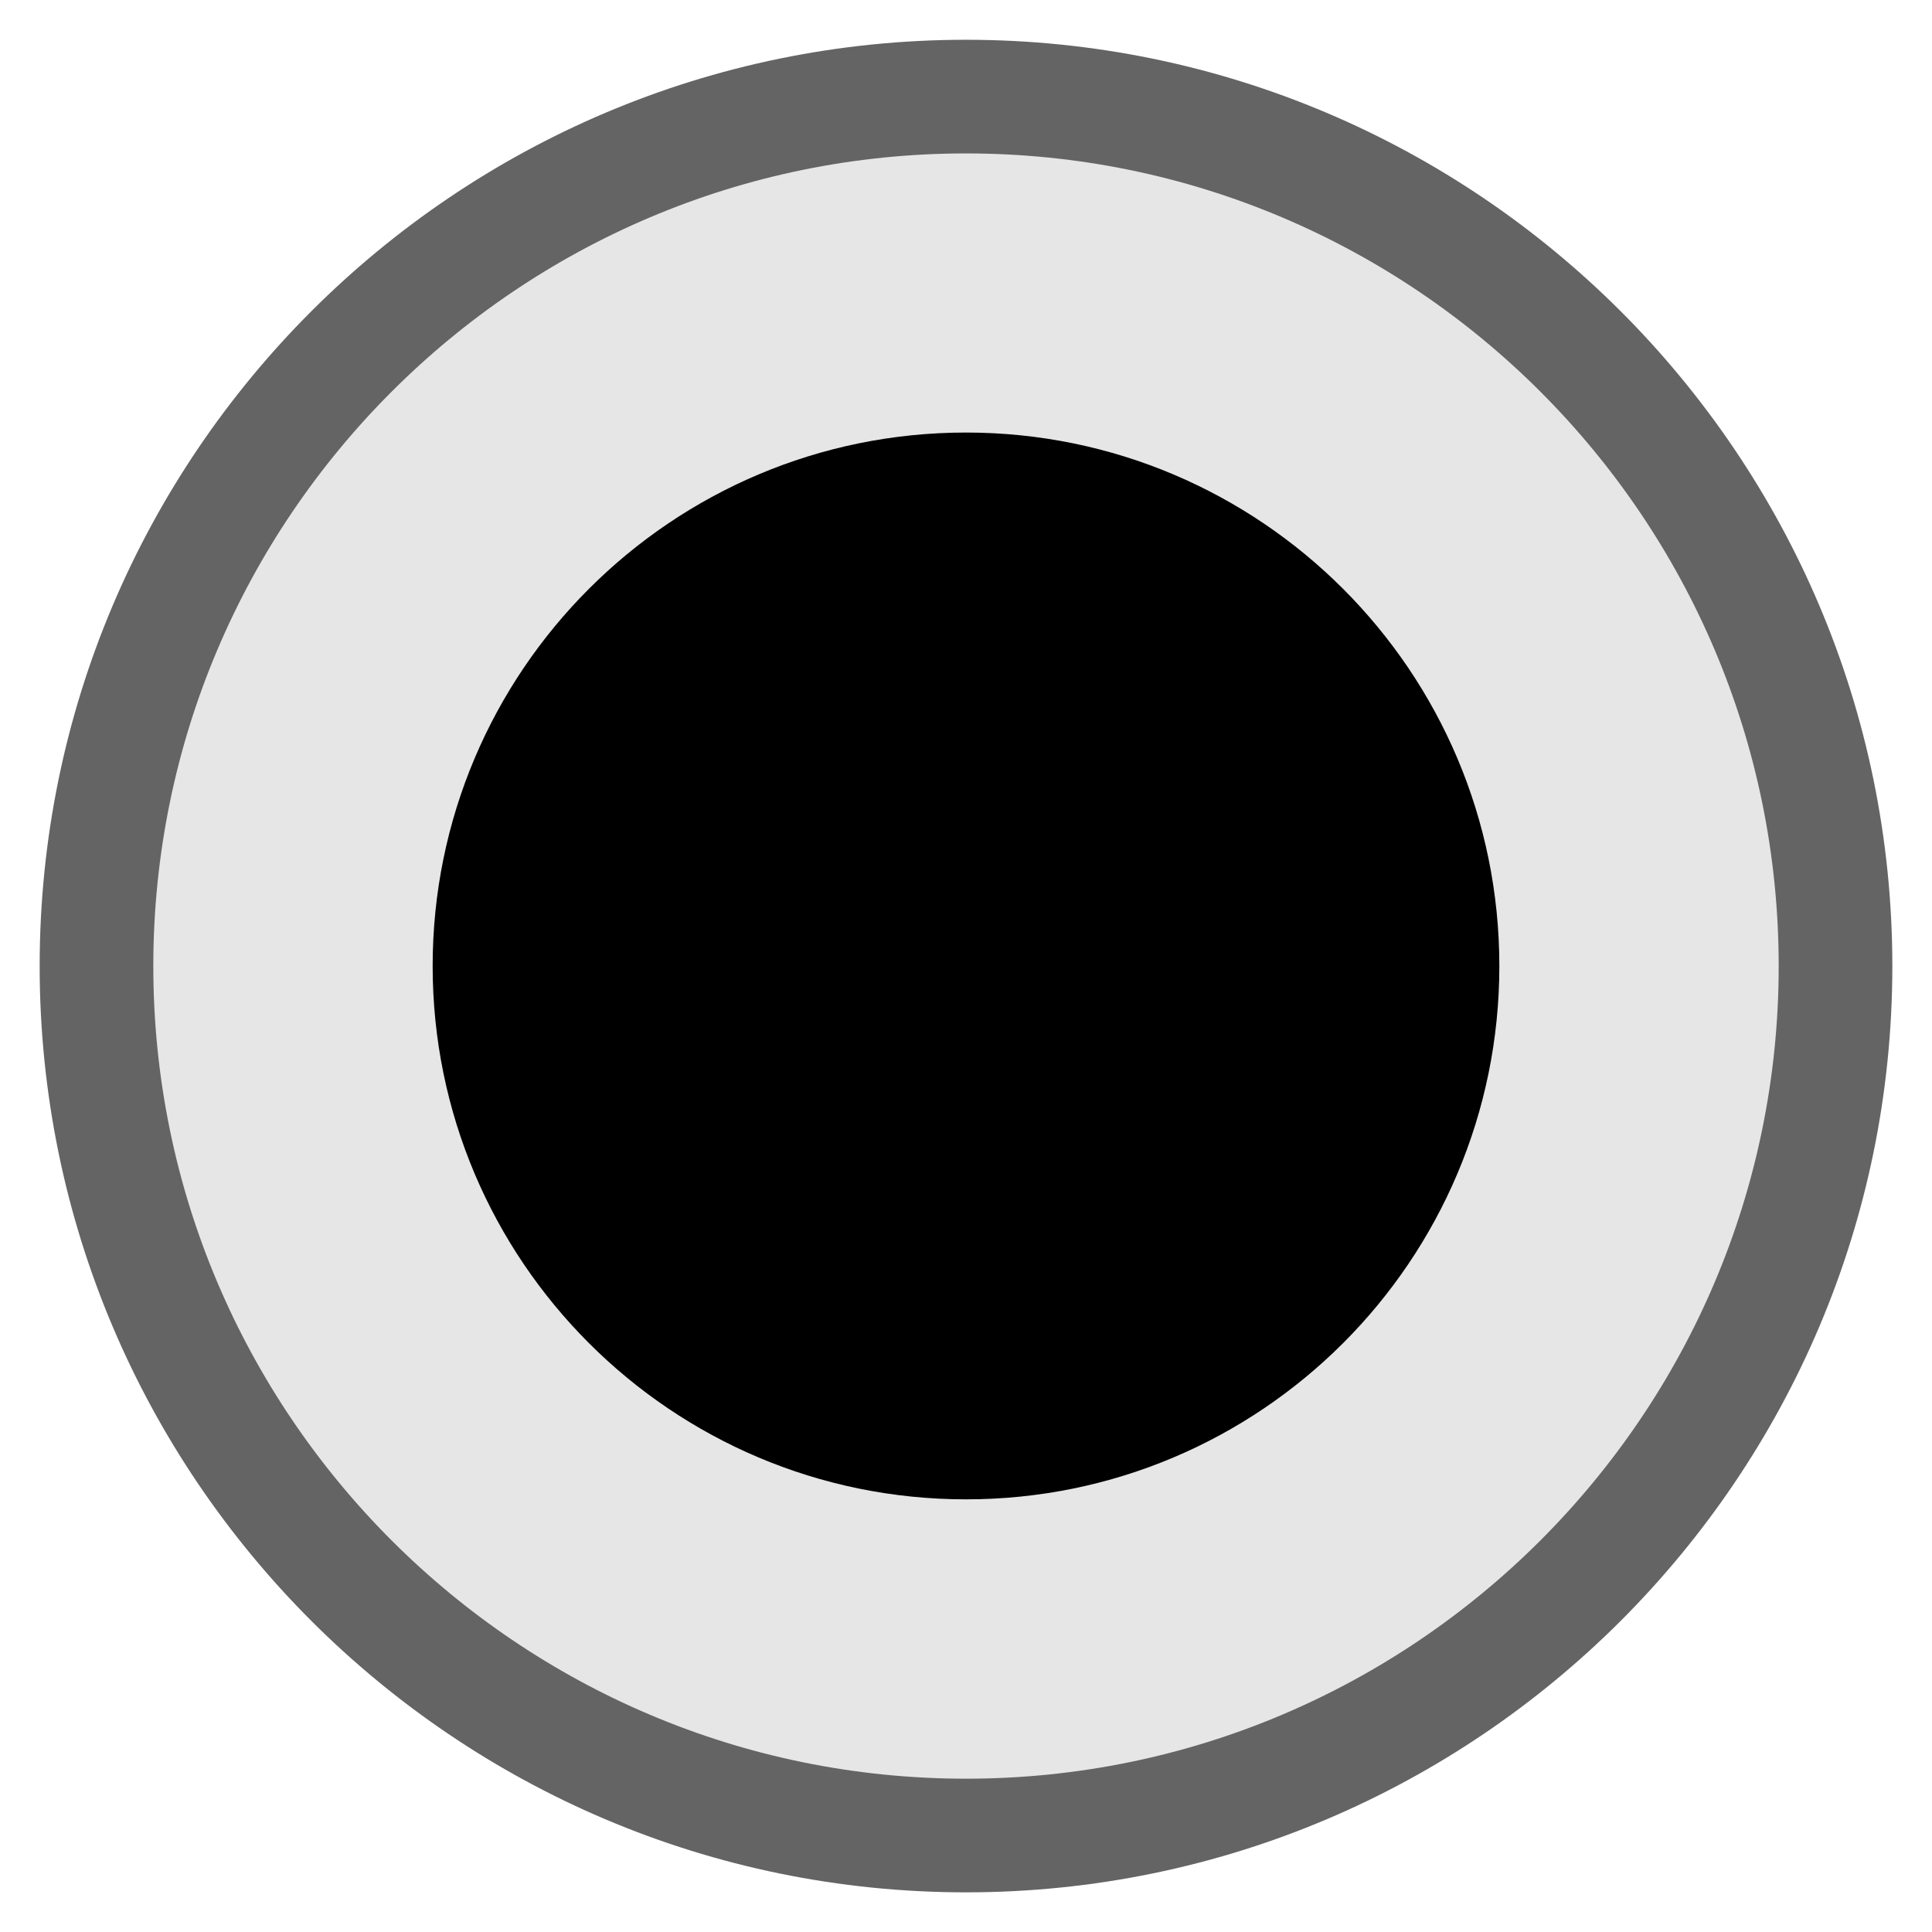
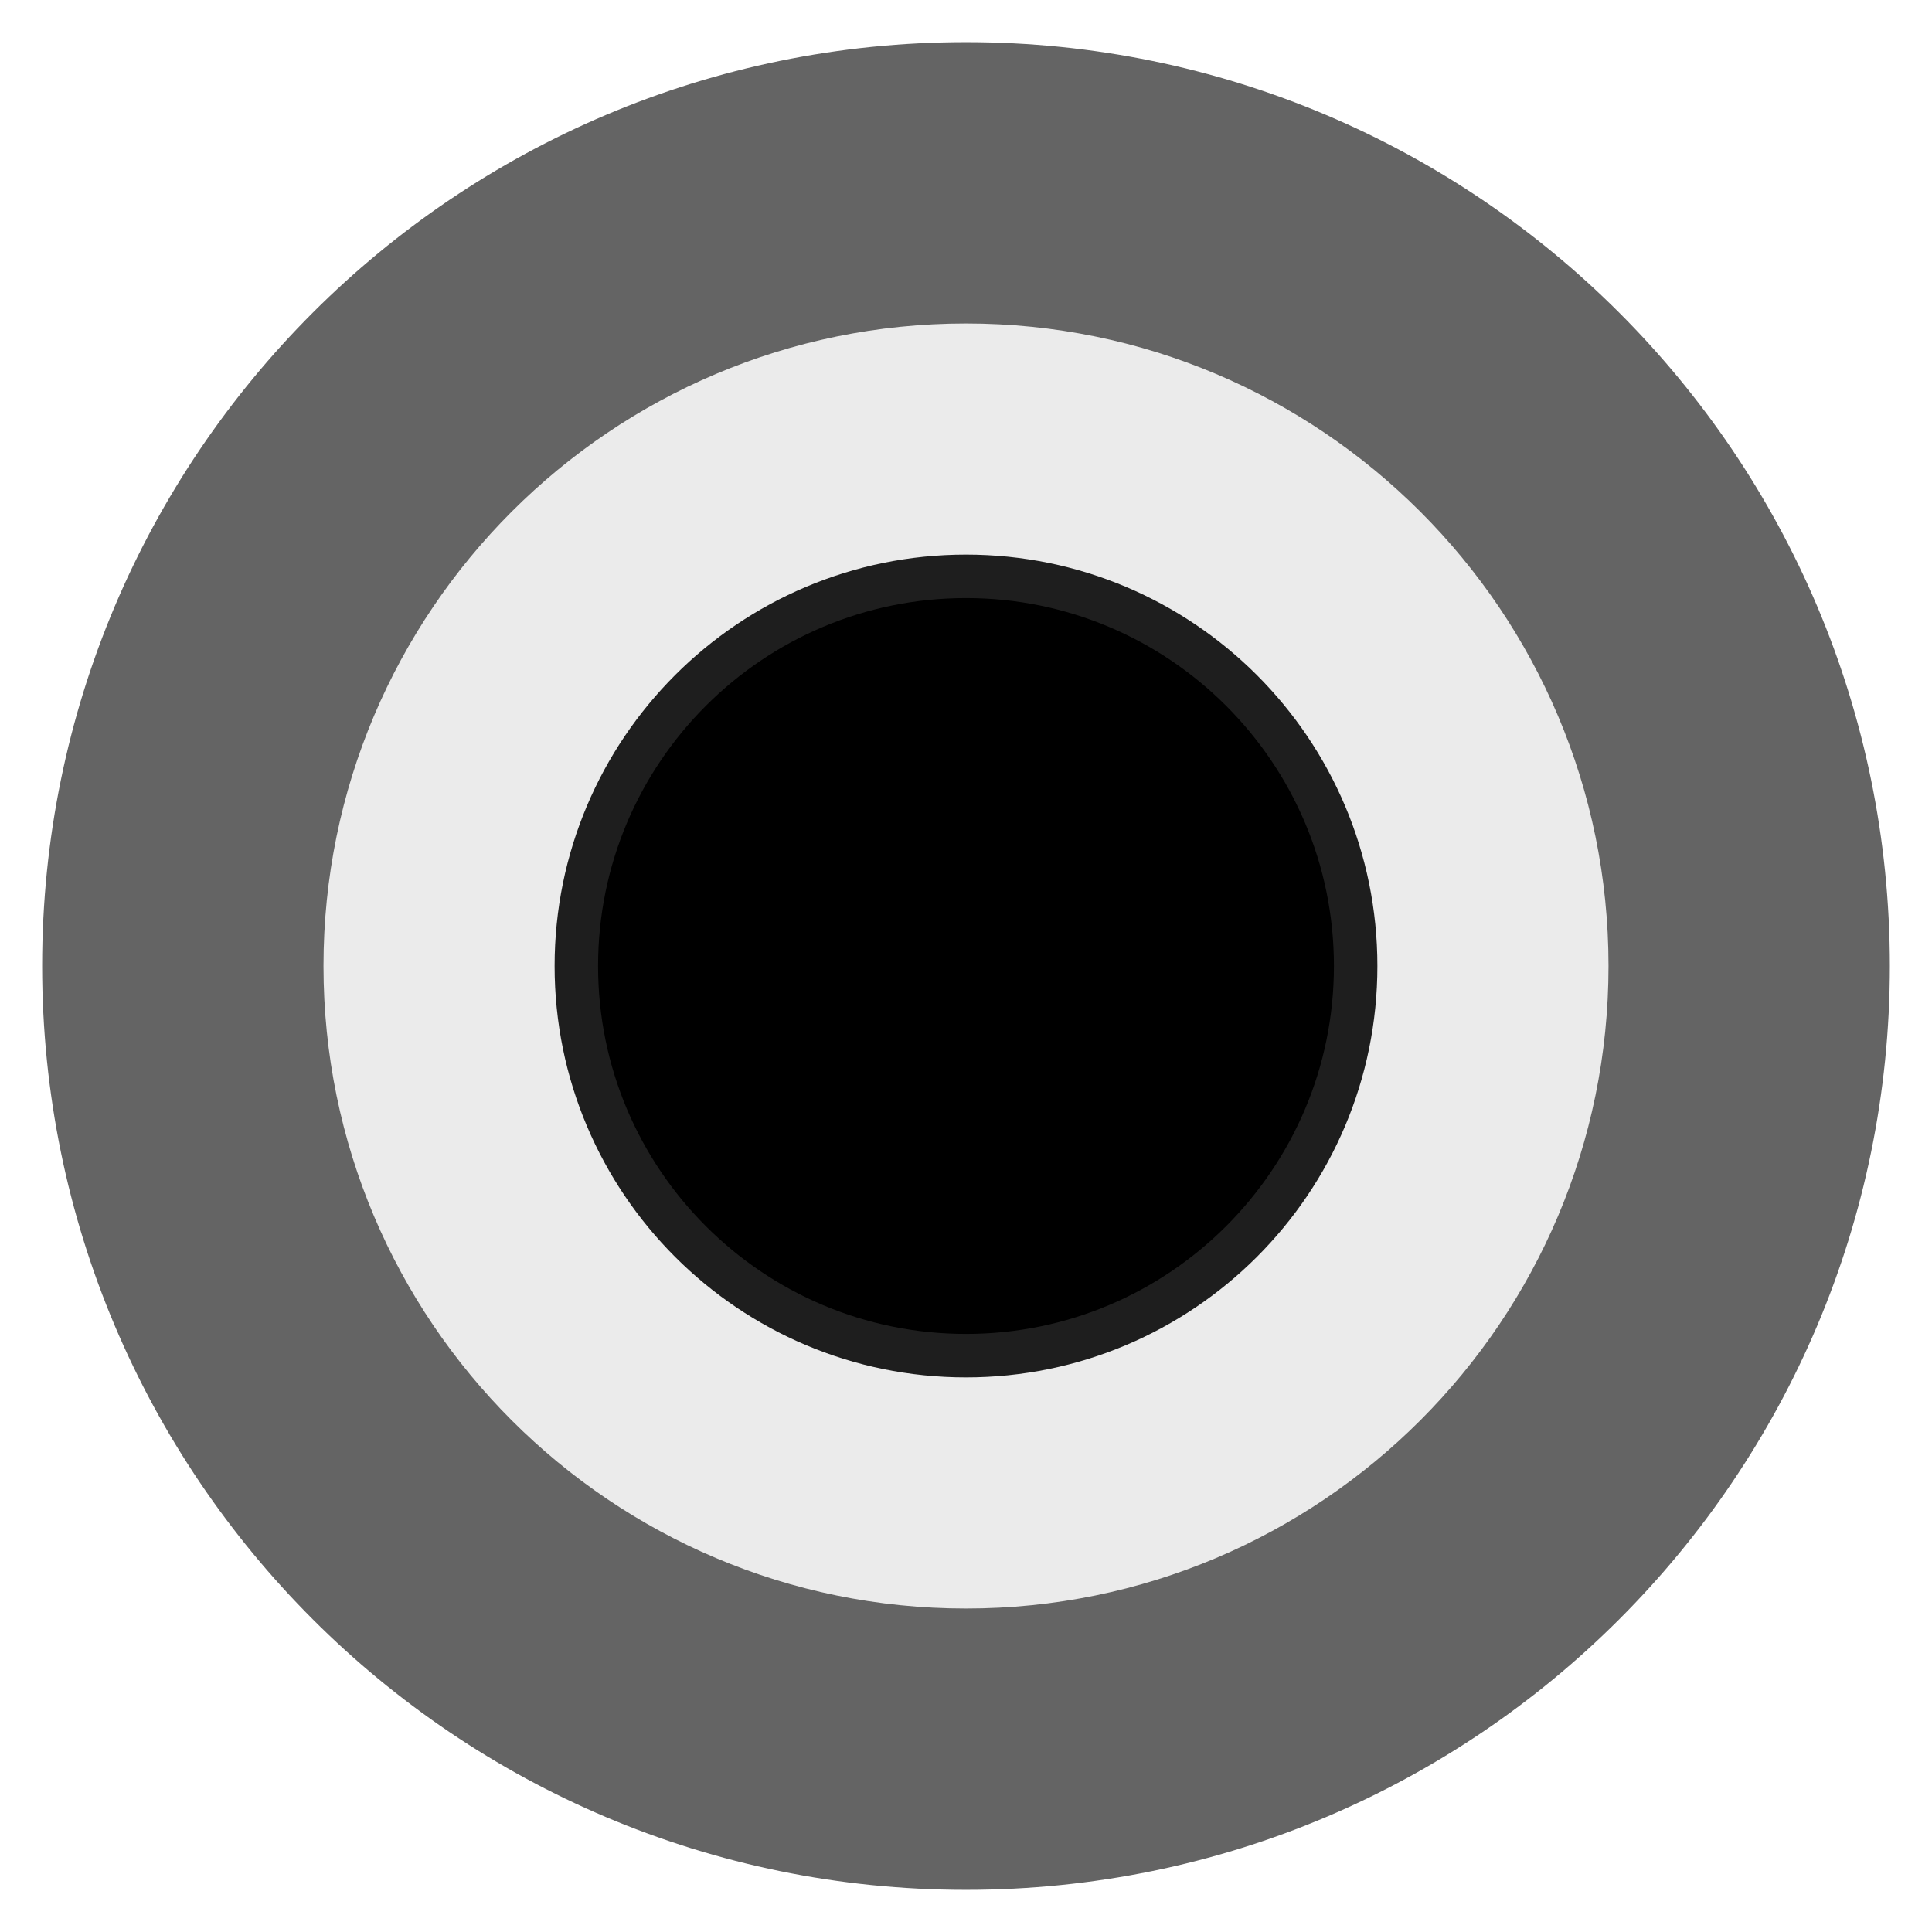
- <svg xmlns="http://www.w3.org/2000/svg" width="100%" height="100%" viewBox="0 0 17 17" version="1.1" xml:space="preserve" style="fill-rule:evenodd;clip-rule:evenodd;">
-   <g id="TinyPort">
-     <path id="path7255" d="M8.5,16.151c-4.219,-0 -7.651,-3.431 -7.651,-7.65c0,-4.22 3.432,-7.651 7.651,-7.651c4.22,-0 7.651,3.431 7.651,7.651c0,4.219 -3.431,7.65 -7.651,7.65" style="fill:#e6e6e6;fill-rule:nonzero;stroke:#646464;stroke-width:1px;" />
-     <path id="path7265" d="M13.193,8.5c0,2.592 -2.102,4.693 -4.693,4.693c-2.591,0 -4.693,-2.102 -4.693,-4.693c0,-2.591 2.102,-4.694 4.693,-4.694c2.591,0 4.693,2.103 4.693,4.694" style="fill-rule:nonzero;" />
+ <svg xmlns="http://www.w3.org/2000/svg" width="100%" height="100%" viewBox="0 0 16 16" version="1.1" xml:space="preserve" style="fill-rule:evenodd;clip-rule:evenodd;stroke-miterlimit:10;">
+   <g id="Port">
+     <circle cx="8" cy="8" r="7.651" style="fill:#646464;" />
+     <g>
+       <g>
+         <circle cx="8" cy="8" r="5.321" style="fill:#ebebeb;" />
+       </g>
+     </g>
+     <circle cx="8" cy="8" r="3.227" style="stroke:#1e1e1e;stroke-width:0.36px;" />
  </g>
</svg>
